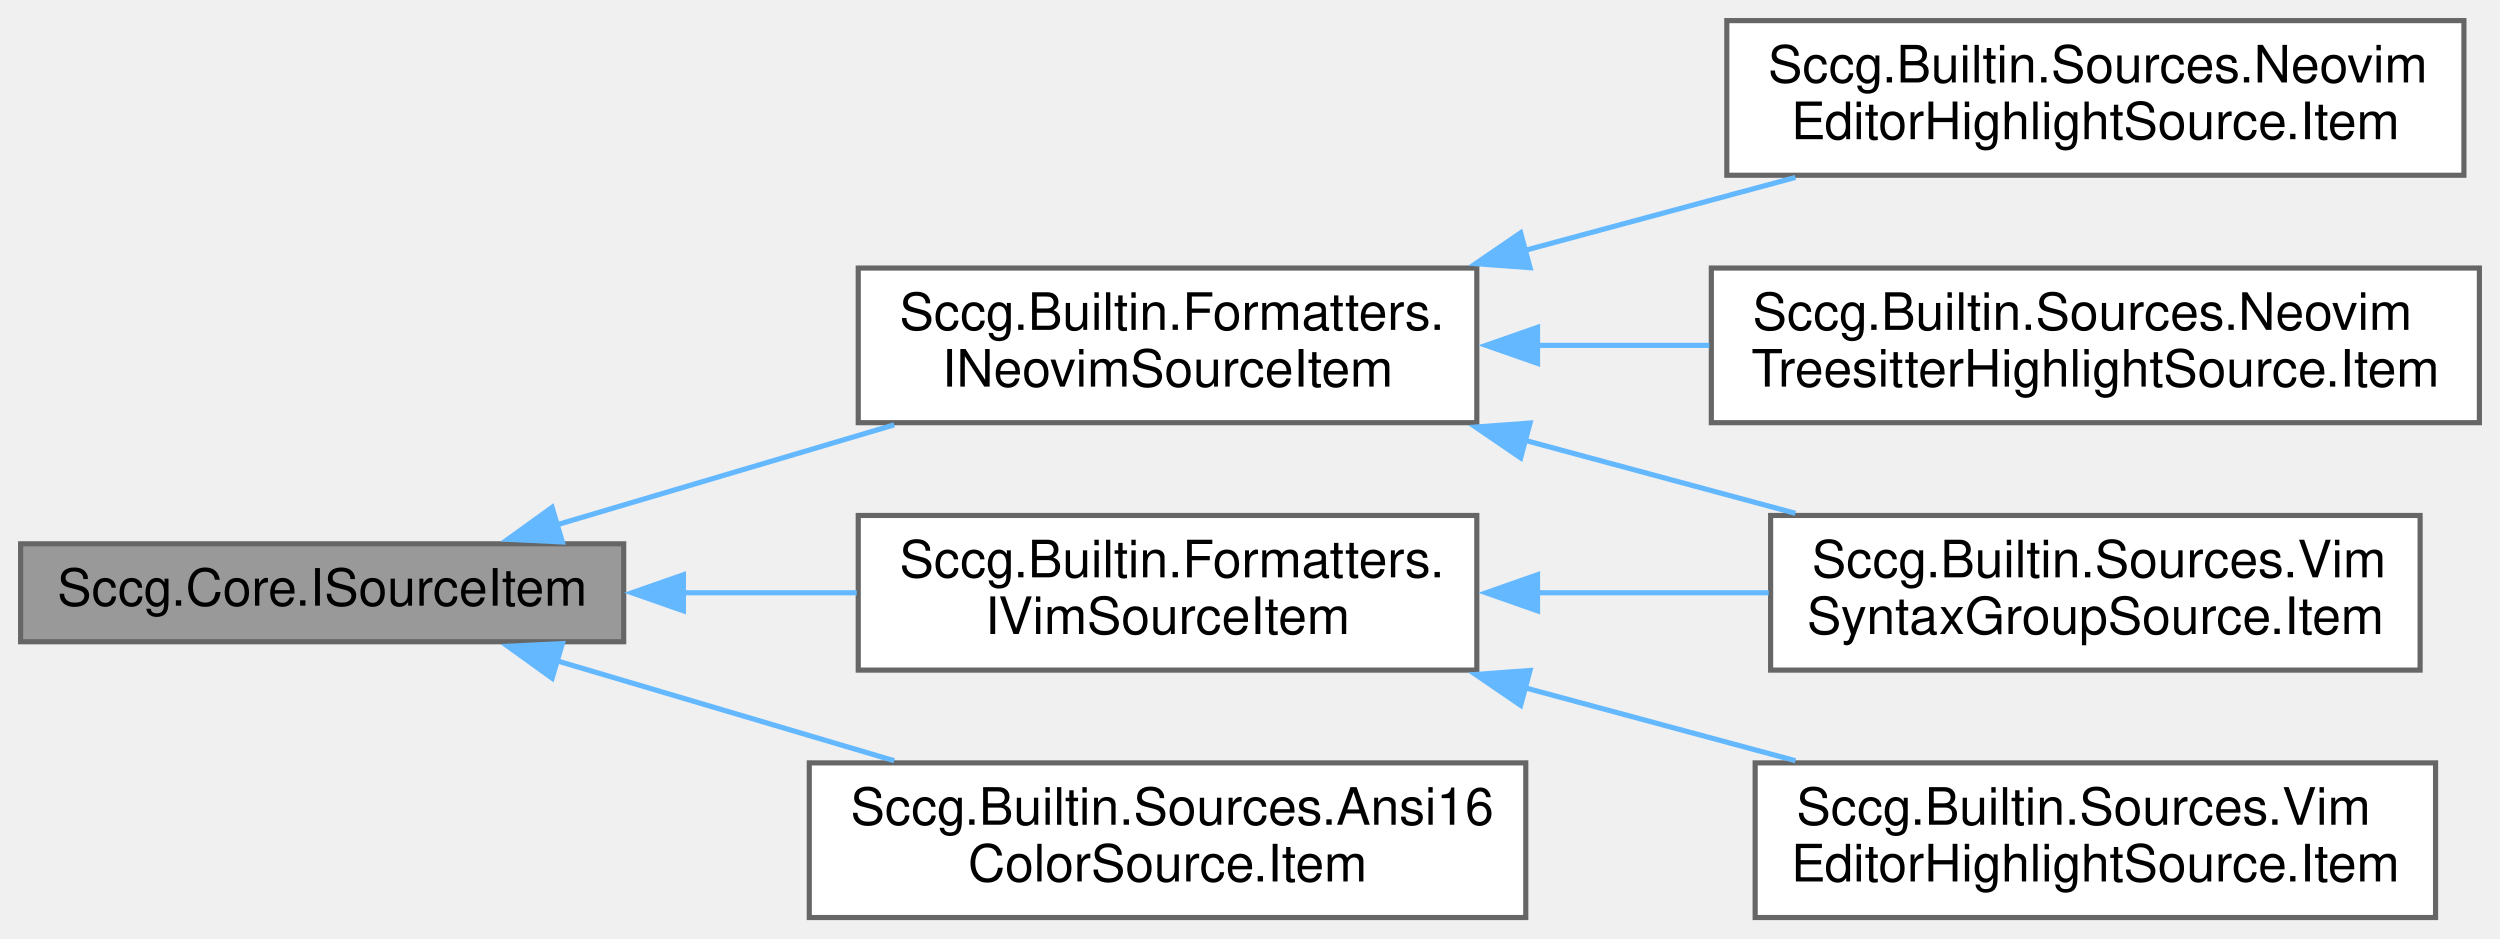
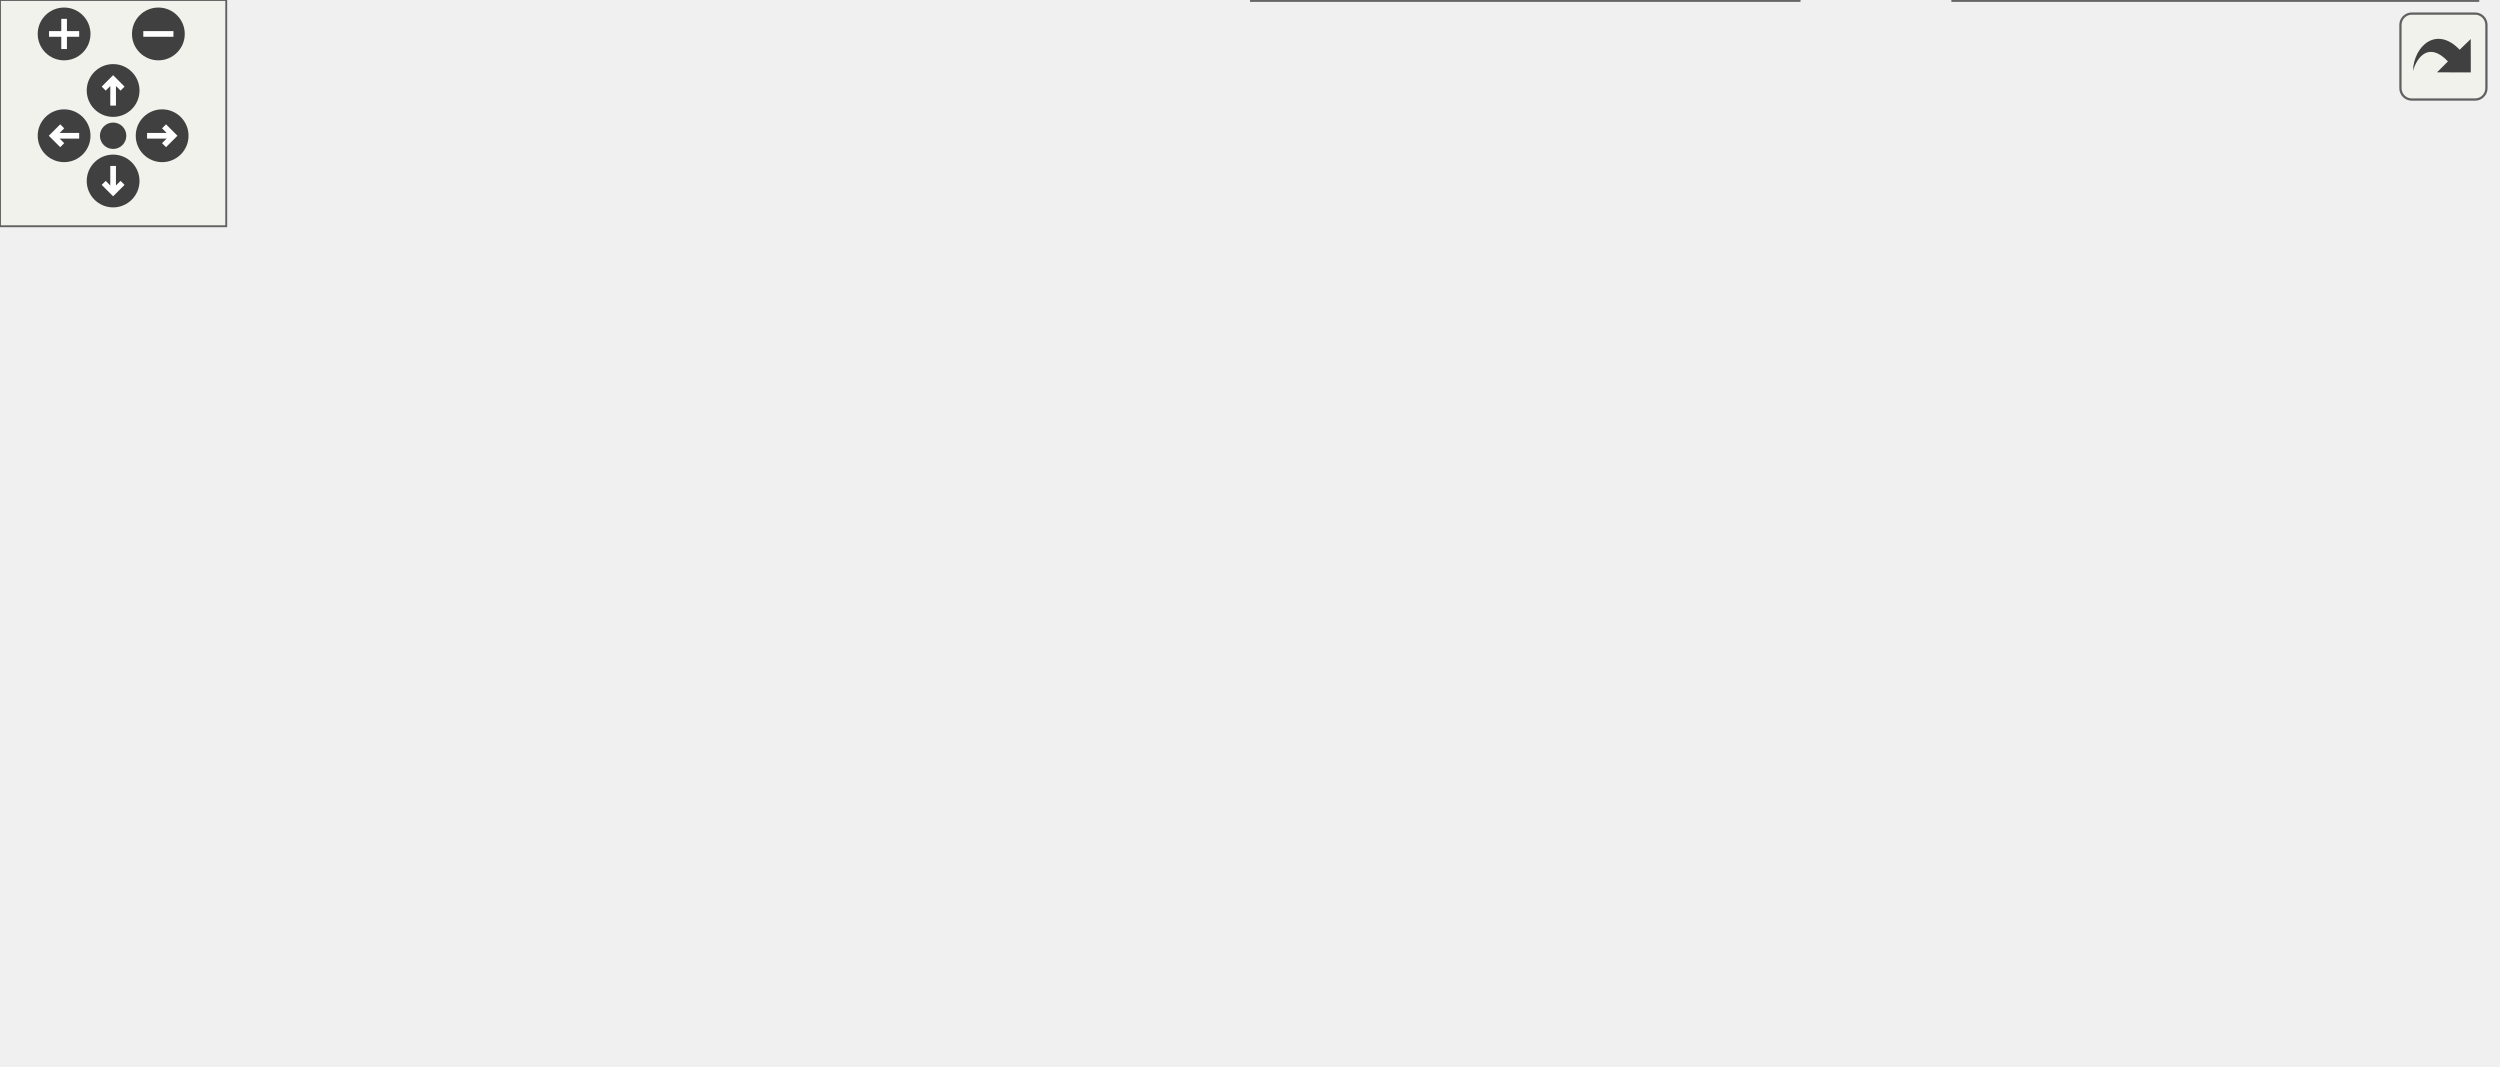
- <svg xmlns="http://www.w3.org/2000/svg" xmlns:xlink="http://www.w3.org/1999/xlink" width="485pt" height="182pt" viewBox="0.00 0.00 485.00 182.00">
-   <g id="graph0" class="graph" transform="scale(1 1) rotate(0) translate(4 178)">
-     <g id="node1" class="node">
-       <g id="a_node1">
-         <a xlink:title=" ">
-           <polygon fill="#999999" stroke="#666666" points="117,-72.5 0,-72.5 0,-53.5 117,-53.5 117,-72.5" />
-           <text text-anchor="middle" x="58.5" y="-60.5" font-family="Helvetica,sans-Serif" font-size="10.00">Sccg.Core.ISourceItem</text>
-         </a>
-       </g>
-     </g>
-     <g id="node2" class="node">
-       <g id="a_node2">
-         <a xlink:href="interfaceSccg_1_1Builtin_1_1Formatters_1_1INeovimSourceItem.html" target="_top" xlink:title=" ">
-           <polygon fill="white" stroke="#666666" points="282.5,-126 162.5,-126 162.5,-96 282.5,-96 282.5,-126" />
-           <text text-anchor="start" x="170.5" y="-114" font-family="Helvetica,sans-Serif" font-size="10.00">Sccg.Builtin.Formatters.</text>
-           <text text-anchor="middle" x="222.5" y="-103" font-family="Helvetica,sans-Serif" font-size="10.00">INeovimSourceItem</text>
-         </a>
-       </g>
-     </g>
-     <g id="edge1" class="edge">
-       <path fill="none" stroke="#63b8ff" d="M103.89,-76.15C124.18,-82.16 148.34,-89.32 169.47,-95.58" />
-       <polygon fill="#63b8ff" stroke="#63b8ff" points="105.1,-72.86 94.52,-73.38 103.11,-79.57 105.1,-72.86" />
-     </g>
-     <g id="node6" class="node">
-       <g id="a_node6">
-         <a xlink:href="interfaceSccg_1_1Builtin_1_1Formatters_1_1IVimSourceItem.html" target="_top" xlink:title=" ">
-           <polygon fill="white" stroke="#666666" points="282.5,-78 162.5,-78 162.5,-48 282.5,-48 282.5,-78" />
-           <text text-anchor="start" x="170.5" y="-66" font-family="Helvetica,sans-Serif" font-size="10.00">Sccg.Builtin.Formatters.</text>
-           <text text-anchor="middle" x="222.5" y="-55" font-family="Helvetica,sans-Serif" font-size="10.00">IVimSourceItem</text>
-         </a>
-       </g>
-     </g>
-     <g id="edge5" class="edge">
-       <path fill="none" stroke="#63b8ff" d="M128.58,-63C139.77,-63 151.27,-63 162.2,-63" />
-       <polygon fill="#63b8ff" stroke="#63b8ff" points="128.58,-59.5 118.58,-63 128.58,-66.5 128.58,-59.5" />
-     </g>
-     <g id="node8" class="node">
-       <g id="a_node8">
-         <a xlink:href="classSccg_1_1Builtin_1_1Sources_1_1Ansi16ColorSource_1_1Item.html" target="_top" xlink:title=" ">
-           <polygon fill="white" stroke="#666666" points="292,-30 153,-30 153,0 292,0 292,-30" />
-           <text text-anchor="start" x="161" y="-18" font-family="Helvetica,sans-Serif" font-size="10.00">Sccg.Builtin.Sources.Ansi16</text>
-           <text text-anchor="middle" x="222.5" y="-7" font-family="Helvetica,sans-Serif" font-size="10.00">ColorSource.Item</text>
-         </a>
-       </g>
-     </g>
-     <g id="edge8" class="edge">
-       <path fill="none" stroke="#63b8ff" d="M103.89,-49.85C124.18,-43.84 148.34,-36.68 169.47,-30.42" />
-       <polygon fill="#63b8ff" stroke="#63b8ff" points="103.11,-46.43 94.52,-52.62 105.1,-53.14 103.11,-46.43" />
-     </g>
-     <g id="node3" class="node">
-       <g id="a_node3">
-         <a xlink:href="classSccg_1_1Builtin_1_1Sources_1_1NeovimEditorHighlightSource_1_1Item.html" target="_top" xlink:title=" ">
-           <polygon fill="white" stroke="#666666" points="474,-174 331,-174 331,-144 474,-144 474,-174" />
-           <text text-anchor="start" x="339" y="-162" font-family="Helvetica,sans-Serif" font-size="10.00">Sccg.Builtin.Sources.Neovim</text>
-           <text text-anchor="middle" x="402.5" y="-151" font-family="Helvetica,sans-Serif" font-size="10.00">EditorHighlightSource.Item</text>
-         </a>
-       </g>
-     </g>
-     <g id="edge2" class="edge">
-       <path fill="none" stroke="#63b8ff" d="M291.48,-129.33C308.91,-134.03 327.48,-139.04 344.31,-143.58" />
-       <polygon fill="#63b8ff" stroke="#63b8ff" points="292.83,-126.07 282.26,-126.85 291.01,-132.83 292.83,-126.07" />
-     </g>
-     <g id="node4" class="node">
-       <g id="a_node4">
-         <a xlink:href="classSccg_1_1Builtin_1_1Sources_1_1NeovimTreesitterHighlightSource_1_1Item.html" target="_top" xlink:title=" ">
-           <polygon fill="white" stroke="#666666" points="477,-126 328,-126 328,-96 477,-96 477,-126" />
-           <text text-anchor="start" x="336" y="-114" font-family="Helvetica,sans-Serif" font-size="10.00">Sccg.Builtin.Sources.Neovim</text>
-           <text text-anchor="middle" x="402.5" y="-103" font-family="Helvetica,sans-Serif" font-size="10.00">TreesitterHighlightSource.Item</text>
-         </a>
-       </g>
-     </g>
-     <g id="edge3" class="edge">
-       <path fill="none" stroke="#63b8ff" d="M294.08,-111C305.1,-111 316.51,-111 327.6,-111" />
-       <polygon fill="#63b8ff" stroke="#63b8ff" points="294.28,-107.5 284.28,-111 294.28,-114.5 294.28,-107.5" />
-     </g>
-     <g id="node5" class="node">
-       <g id="a_node5">
-         <a xlink:href="classSccg_1_1Builtin_1_1Sources_1_1VimSyntaxGroupSource_1_1Item.html" target="_top" xlink:title=" ">
-           <polygon fill="white" stroke="#666666" points="465.5,-78 339.5,-78 339.5,-48 465.5,-48 465.5,-78" />
-           <text text-anchor="start" x="347.5" y="-66" font-family="Helvetica,sans-Serif" font-size="10.00">Sccg.Builtin.Sources.Vim</text>
-           <text text-anchor="middle" x="402.5" y="-55" font-family="Helvetica,sans-Serif" font-size="10.00">SyntaxGroupSource.Item</text>
-         </a>
-       </g>
-     </g>
-     <g id="edge4" class="edge">
-       <path fill="none" stroke="#63b8ff" d="M291.48,-92.67C308.91,-87.97 327.48,-82.96 344.31,-78.42" />
-       <polygon fill="#63b8ff" stroke="#63b8ff" points="291.01,-89.17 282.26,-95.15 292.83,-95.93 291.01,-89.17" />
-     </g>
-     <g id="edge7" class="edge">
-       <path fill="none" stroke="#63b8ff" d="M294,-63C308.91,-63 324.55,-63 339.13,-63" />
-       <polygon fill="#63b8ff" stroke="#63b8ff" points="294.28,-59.5 284.28,-63 294.28,-66.5 294.28,-59.5" />
-     </g>
-     <g id="node7" class="node">
-       <g id="a_node7">
-         <a xlink:href="classSccg_1_1Builtin_1_1Sources_1_1VimEditorHighlightSource_1_1Item.html" target="_top" xlink:title=" ">
-           <polygon fill="white" stroke="#666666" points="468.5,-30 336.5,-30 336.5,0 468.5,0 468.5,-30" />
-           <text text-anchor="start" x="344.5" y="-18" font-family="Helvetica,sans-Serif" font-size="10.00">Sccg.Builtin.Sources.Vim</text>
-           <text text-anchor="middle" x="402.5" y="-7" font-family="Helvetica,sans-Serif" font-size="10.00">EditorHighlightSource.Item</text>
-         </a>
-       </g>
-     </g>
-     <g id="edge6" class="edge">
-       <path fill="none" stroke="#63b8ff" d="M291.48,-44.67C308.91,-39.97 327.48,-34.96 344.31,-30.42" />
-       <polygon fill="#63b8ff" stroke="#63b8ff" points="291.01,-41.17 282.26,-47.15 292.83,-47.93 291.01,-41.17" />
+ <svg xmlns="http://www.w3.org/2000/svg" xmlns:xlink="http://www.w3.org/1999/xlink" id="main" version="1.1" xml:space="preserve">
+   <style type="text/css">
+ .edge:hover path { stroke: red; }
+ .edge:hover polygon { stroke: red; fill: red; }
+ </style>
+   <defs>
+     <circle id="rim" cx="0" cy="0" r="7" />
+     <circle id="rim2" cx="0" cy="0" r="3.5" />
+     <g id="zoomPlus">
+       <use xlink:href="#rim" fill="#404040">
+         <set attributeName="fill" to="#808080" begin="zoomplus.mouseover" end="zoomplus.mouseout" />
+       </use>
+       <path d="M-4,0h8M0,-4v8" fill="none" stroke="white" stroke-width="1.5" pointer-events="none" />
+     </g>
+     <g id="zoomMin">
+       <use xlink:href="#rim" fill="#404040">
+         <set attributeName="fill" to="#808080" begin="zoomminus.mouseover" end="zoomminus.mouseout" />
+       </use>
+       <path d="M-4,0h8" fill="none" stroke="white" stroke-width="1.5" pointer-events="none" />
+     </g>
+     <g id="dirArrow">
+       <path fill="none" stroke="white" stroke-width="1.5" d="M0,-3.0v7 M-2.5,-0.5L0,-3.0L2.5,-0.5" />
+     </g>
+     <g id="resetDef">
+       <use xlink:href="#rim2" fill="#404040">
+         <set attributeName="fill" to="#808080" begin="reset.mouseover" end="reset.mouseout" />
+       </use>
+     </g>
+   </defs>
+   <svg id="graph" class="graph">
+     <g id="viewport">
+       <g id="node1" class="node">
+         <g id="a_node1">
+           <a xlink:title=" ">
+             <polygon fill="#999999" stroke="#666666" points="117,-96.5 0,-96.5 0,-77.5 117,-77.5 117,-96.5" />
+             <text text-anchor="middle" x="58.5" y="-84.5" font-family="Helvetica,sans-Serif" font-size="10.00">Sccg.Core.ISourceItem</text>
+           </a>
+         </g>
+       </g>
+       <g id="node2" class="node">
+         <g id="a_node2">
+           <a xlink:href="interfaceSccg_1_1Builtin_1_1Sources_1_1Internal_1_1INeovimSourceItemBase.html" target="_top" xlink:title=" ">
+             <polygon fill="white" stroke="#666666" points="296,-126 153,-126 153,-96 296,-96 296,-126" />
+             <text text-anchor="start" x="161" y="-114" font-family="Helvetica,sans-Serif" font-size="10.00">Sccg.Builtin.Sources.Internal.</text>
+             <text text-anchor="middle" x="224.5" y="-103" font-family="Helvetica,sans-Serif" font-size="10.00">INeovimSourceItemBase</text>
+           </a>
+         </g>
+       </g>
+       <g id="edge1" class="edge">
+         <path fill="none" stroke="#63b8ff" d="M128.49,-97.1C136.49,-98.27 144.66,-99.46 152.69,-100.64" />
+         <polygon fill="#63b8ff" stroke="#63b8ff" points="129.22,-93.67 118.82,-95.68 128.21,-100.59 129.22,-93.67" />
+       </g>
+       <g id="node9" class="node">
+         <g id="a_node9">
+           <a xlink:href="interfaceSccg_1_1Builtin_1_1Sources_1_1Internal_1_1IVimSourceItemBase.html" target="_top" xlink:title=" ">
+             <polygon fill="white" stroke="#666666" points="296,-78 153,-78 153,-48 296,-48 296,-78" />
+             <text text-anchor="start" x="161" y="-66" font-family="Helvetica,sans-Serif" font-size="10.00">Sccg.Builtin.Sources.Internal.</text>
+             <text text-anchor="middle" x="224.5" y="-55" font-family="Helvetica,sans-Serif" font-size="10.00">IVimSourceItemBase</text>
+           </a>
+         </g>
+       </g>
+       <g id="edge8" class="edge">
+         <path fill="none" stroke="#63b8ff" d="M128.49,-76.9C136.49,-75.73 144.66,-74.54 152.69,-73.36" />
+         <polygon fill="#63b8ff" stroke="#63b8ff" points="128.21,-73.41 118.82,-78.32 129.22,-80.33 128.21,-73.41" />
+       </g>
+       <g id="node3" class="node">
+         <g id="a_node3">
+           <a xlink:href="interfaceSccg_1_1Builtin_1_1Formatters_1_1INeovimSourceItem.html" target="_top" xlink:title=" ">
+             <polygon fill="white" stroke="#666666" points="464.5,-174 344.5,-174 344.5,-144 464.5,-144 464.5,-174" />
+             <text text-anchor="start" x="352.5" y="-162" font-family="Helvetica,sans-Serif" font-size="10.00">Sccg.Builtin.Formatters.</text>
+             <text text-anchor="middle" x="404.5" y="-151" font-family="Helvetica,sans-Serif" font-size="10.00">INeovimSourceItem</text>
+           </a>
+         </g>
+       </g>
+       <g id="edge2" class="edge">
+         <path fill="none" stroke="#63b8ff" d="M293.48,-129.33C310.91,-134.03 329.48,-139.04 346.31,-143.58" />
+         <polygon fill="#63b8ff" stroke="#63b8ff" points="294.83,-126.07 284.26,-126.85 293.01,-132.83 294.83,-126.07" />
+       </g>
+       <g id="node7" class="node">
+         <g id="a_node7">
+           <a xlink:href="interfaceSccg_1_1Builtin_1_1Formatters_1_1INeovimVariableSourceItem.html" target="_top" xlink:title=" ">
+             <polygon fill="white" stroke="#666666" points="474,-78 335,-78 335,-48 474,-48 474,-78" />
+             <text text-anchor="start" x="343" y="-66" font-family="Helvetica,sans-Serif" font-size="10.00">Sccg.Builtin.Formatters.</text>
+             <text text-anchor="middle" x="404.5" y="-55" font-family="Helvetica,sans-Serif" font-size="10.00">INeovimVariableSourceItem</text>
+           </a>
+         </g>
+       </g>
+       <g id="edge6" class="edge">
+         <path fill="none" stroke="#63b8ff" d="M293.48,-92.67C310.91,-87.97 329.48,-82.96 346.31,-78.42" />
+         <polygon fill="#63b8ff" stroke="#63b8ff" points="293.01,-89.17 284.26,-95.15 294.83,-95.93 293.01,-89.17" />
+       </g>
+       <g id="node4" class="node">
+         <g id="a_node4">
+           <a xlink:href="classSccg_1_1Builtin_1_1Sources_1_1NeovimEditorHighlightSource_1_1Item.html" target="_top" xlink:title=" ">
+             <polygon fill="white" stroke="#666666" points="659,-222 516,-222 516,-192 659,-192 659,-222" />
+             <text text-anchor="start" x="524" y="-210" font-family="Helvetica,sans-Serif" font-size="10.00">Sccg.Builtin.Sources.Neovim</text>
+             <text text-anchor="middle" x="587.5" y="-199" font-family="Helvetica,sans-Serif" font-size="10.00">EditorHighlightSource.Item</text>
+           </a>
+         </g>
+       </g>
+       <g id="edge3" class="edge">
+         <path fill="none" stroke="#63b8ff" d="M474.88,-177.4C492.53,-182.08 511.32,-187.06 528.34,-191.58" />
+         <polygon fill="#63b8ff" stroke="#63b8ff" points="475.79,-174.02 465.23,-174.84 474,-180.79 475.79,-174.02" />
+       </g>
+       <g id="node5" class="node">
+         <g id="a_node5">
+           <a xlink:href="classSccg_1_1Builtin_1_1Sources_1_1NeovimTreesitterHighlightSource_1_1Item.html" target="_top" xlink:title=" ">
+             <polygon fill="white" stroke="#666666" points="662,-174 513,-174 513,-144 662,-144 662,-174" />
+             <text text-anchor="start" x="521" y="-162" font-family="Helvetica,sans-Serif" font-size="10.00">Sccg.Builtin.Sources.Neovim</text>
+             <text text-anchor="middle" x="587.5" y="-151" font-family="Helvetica,sans-Serif" font-size="10.00">TreesitterHighlightSource.Item</text>
+           </a>
+         </g>
+       </g>
+       <g id="edge4" class="edge">
+         <path fill="none" stroke="#63b8ff" d="M476.06,-159C488.03,-159 500.49,-159 512.54,-159" />
+         <polygon fill="#63b8ff" stroke="#63b8ff" points="476.28,-155.5 466.28,-159 476.28,-162.5 476.28,-155.5" />
+       </g>
+       <g id="node6" class="node">
+         <g id="a_node6">
+           <a xlink:href="classSccg_1_1Builtin_1_1Sources_1_1VimSyntaxGroupSource_1_1Item.html" target="_top" xlink:title=" ">
+             <polygon fill="white" stroke="#666666" points="650.5,-126 524.5,-126 524.5,-96 650.5,-96 650.5,-126" />
+             <text text-anchor="start" x="532.5" y="-114" font-family="Helvetica,sans-Serif" font-size="10.00">Sccg.Builtin.Sources.Vim</text>
+             <text text-anchor="middle" x="587.5" y="-103" font-family="Helvetica,sans-Serif" font-size="10.00">SyntaxGroupSource.Item</text>
+           </a>
+         </g>
+       </g>
+       <g id="edge5" class="edge">
+         <path fill="none" stroke="#63b8ff" d="M474.88,-140.6C492.53,-135.92 511.32,-130.94 528.34,-126.42" />
+         <polygon fill="#63b8ff" stroke="#63b8ff" points="474,-137.21 465.23,-143.16 475.79,-143.98 474,-137.21" />
+       </g>
+       <g id="node8" class="node">
+         <g id="a_node8">
+           <a xlink:href="classSccg_1_1Builtin_1_1Sources_1_1Ansi16ColorSource_1_1Item.html" target="_top" xlink:title=" ">
+             <polygon fill="white" stroke="#666666" points="657,-30 518,-30 518,0 657,0 657,-30" />
+             <text text-anchor="start" x="526" y="-18" font-family="Helvetica,sans-Serif" font-size="10.00">Sccg.Builtin.Sources.Ansi16</text>
+             <text text-anchor="middle" x="587.5" y="-7" font-family="Helvetica,sans-Serif" font-size="10.00">ColorSource.Item</text>
+           </a>
+         </g>
+       </g>
+       <g id="edge7" class="edge">
+         <path fill="none" stroke="#63b8ff" d="M474.88,-44.6C492.53,-39.92 511.32,-34.94 528.34,-30.42" />
+         <polygon fill="#63b8ff" stroke="#63b8ff" points="474,-41.21 465.23,-47.16 475.79,-47.98 474,-41.21" />
+       </g>
+       <g id="node10" class="node">
+         <g id="a_node10">
+           <a xlink:href="interfaceSccg_1_1Builtin_1_1Formatters_1_1IVimArrayVariableSourceItem.html" target="_top" xlink:title=" ">
+             <polygon fill="white" stroke="#666666" points="477,-30 332,-30 332,0 477,0 477,-30" />
+             <text text-anchor="start" x="340" y="-18" font-family="Helvetica,sans-Serif" font-size="10.00">Sccg.Builtin.Formatters.</text>
+             <text text-anchor="middle" x="404.5" y="-7" font-family="Helvetica,sans-Serif" font-size="10.00">IVimArrayVariableSourceItem</text>
+           </a>
+         </g>
+       </g>
+       <g id="edge9" class="edge">
+         <path fill="none" stroke="#63b8ff" d="M293.48,-44.67C310.91,-39.97 329.48,-34.96 346.31,-30.42" />
+         <polygon fill="#63b8ff" stroke="#63b8ff" points="293.01,-41.17 284.26,-47.15 294.83,-47.93 293.01,-41.17" />
+       </g>
+       <g id="node11" class="node">
+         <g id="a_node11">
+           <a xlink:href="interfaceSccg_1_1Builtin_1_1Formatters_1_1IVimSourceItem.html" target="_top" xlink:title=" ">
+             <polygon fill="white" stroke="#666666" points="464.5,-126 344.5,-126 344.5,-96 464.5,-96 464.5,-126" />
+             <text text-anchor="start" x="352.5" y="-114" font-family="Helvetica,sans-Serif" font-size="10.00">Sccg.Builtin.Formatters.</text>
+             <text text-anchor="middle" x="404.5" y="-103" font-family="Helvetica,sans-Serif" font-size="10.00">IVimSourceItem</text>
+           </a>
+         </g>
+       </g>
+       <g id="edge11" class="edge">
+         <path fill="none" stroke="#63b8ff" d="M293.48,-81.33C310.91,-86.03 329.48,-91.04 346.31,-95.58" />
+         <polygon fill="#63b8ff" stroke="#63b8ff" points="294.83,-78.07 284.26,-78.85 293.01,-84.83 294.83,-78.07" />
+       </g>
+       <g id="edge10" class="edge">
+         <path fill="none" stroke="#63b8ff" d="M488.65,-15C498.38,-15 508.23,-15 517.74,-15" />
+         <polygon fill="#63b8ff" stroke="#63b8ff" points="488.81,-11.5 478.81,-15 488.81,-18.5 488.81,-11.5" />
+       </g>
+       <g id="edge13" class="edge">
+         <path fill="none" stroke="#63b8ff" d="M476.15,-111C492.04,-111 508.79,-111 524.3,-111" />
+         <polygon fill="#63b8ff" stroke="#63b8ff" points="476.28,-107.5 466.28,-111 476.28,-114.5 476.28,-107.5" />
+       </g>
+       <g id="node12" class="node">
+         <g id="a_node12">
+           <a xlink:href="classSccg_1_1Builtin_1_1Sources_1_1VimEditorHighlightSource_1_1Item.html" target="_top" xlink:title=" ">
+             <polygon fill="white" stroke="#666666" points="653.5,-78 521.5,-78 521.5,-48 653.5,-48 653.5,-78" />
+             <text text-anchor="start" x="529.5" y="-66" font-family="Helvetica,sans-Serif" font-size="10.00">Sccg.Builtin.Sources.Vim</text>
+             <text text-anchor="middle" x="587.5" y="-55" font-family="Helvetica,sans-Serif" font-size="10.00">EditorHighlightSource.Item</text>
+           </a>
+         </g>
+       </g>
+       <g id="edge12" class="edge">
+         <path fill="none" stroke="#63b8ff" d="M474.88,-92.6C492.53,-87.92 511.32,-82.94 528.34,-78.42" />
+         <polygon fill="#63b8ff" stroke="#63b8ff" points="474,-89.21 465.23,-95.16 475.79,-95.98 474,-89.21" />
+       </g>
+     </g>
+   </svg>
+   <g id="navigator" transform="translate(0 0)" fill="#404254">
+     <rect fill="#f2f5e9" fill-opacity="0.5" stroke="#606060" stroke-width=".5" x="0" y="0" width="60" height="60" />
+     <use id="zoomplus" xlink:href="#zoomPlus" x="17" y="9" />
+     <use id="zoomminus" xlink:href="#zoomMin" x="42" y="9" />
+     <use id="reset" xlink:href="#resetDef" x="30" y="36" />
+     <g id="arrowUp" xlink:href="#dirArrow" transform="translate(30 24)">
+       <use xlink:href="#rim" fill="#404040">
+         <set attributeName="fill" to="#808080" begin="arrowUp.mouseover" end="arrowUp.mouseout" />
+       </use>
+       <path fill="none" stroke="white" stroke-width="1.5" d="M0,-3.0v7 M-2.5,-0.5L0,-3.0L2.5,-0.5" />
+     </g>
+     <g id="arrowRight" xlink:href="#dirArrow" transform="rotate(90) translate(36 -43)">
+       <use xlink:href="#rim" fill="#404040">
+         <set attributeName="fill" to="#808080" begin="arrowRight.mouseover" end="arrowRight.mouseout" />
+       </use>
+       <path fill="none" stroke="white" stroke-width="1.5" d="M0,-3.0v7 M-2.5,-0.5L0,-3.0L2.5,-0.5" />
+     </g>
+     <g id="arrowDown" xlink:href="#dirArrow" transform="rotate(180) translate(-30 -48)">
+       <use xlink:href="#rim" fill="#404040">
+         <set attributeName="fill" to="#808080" begin="arrowDown.mouseover" end="arrowDown.mouseout" />
+       </use>
+       <path fill="none" stroke="white" stroke-width="1.5" d="M0,-3.0v7 M-2.5,-0.5L0,-3.0L2.5,-0.5" />
+     </g>
+     <g id="arrowLeft" xlink:href="#dirArrow" transform="rotate(270) translate(-36 17)">
+       <use xlink:href="#rim" fill="#404040">
+         <set attributeName="fill" to="#808080" begin="arrowLeft.mouseover" end="arrowLeft.mouseout" />
+       </use>
+       <path fill="none" stroke="white" stroke-width="1.5" d="M0,-3.0v7 M-2.5,-0.5L0,-3.0L2.5,-0.5" />
    </g>
  </g>
+   <svg viewBox="0 0 15 15" width="100%" height="30px" preserveAspectRatio="xMaxYMin meet">
+     <g id="arrow_out" transform="scale(0.3 0.3)">
+       <a xlink:href="interfaceSccg_1_1Core_1_1ISourceItem__inherit__graph_org.svg" target="_base">
+         <rect id="button" ry="5" rx="5" y="6" x="6" height="38" width="38" fill="#f2f5e9" fill-opacity="0.5" stroke="#606060" stroke-width="1.0" />
+         <path id="arrow" d="M 11.5,31.437 C 11.94,20.098 22.043,11.323 32.159,21.979 L 37.069,17.246 C 37.069,17.246 37.088,32 37.088,32 L 22.16,31.978 C 22.16,31.978 26.998,27.14 26.998,27.14 C 18.529,18.264 13.292,25.23 11.5,31.437 z" style="fill:#404040;" />
+       </a>
+     </g>
+   </svg>
</svg>
